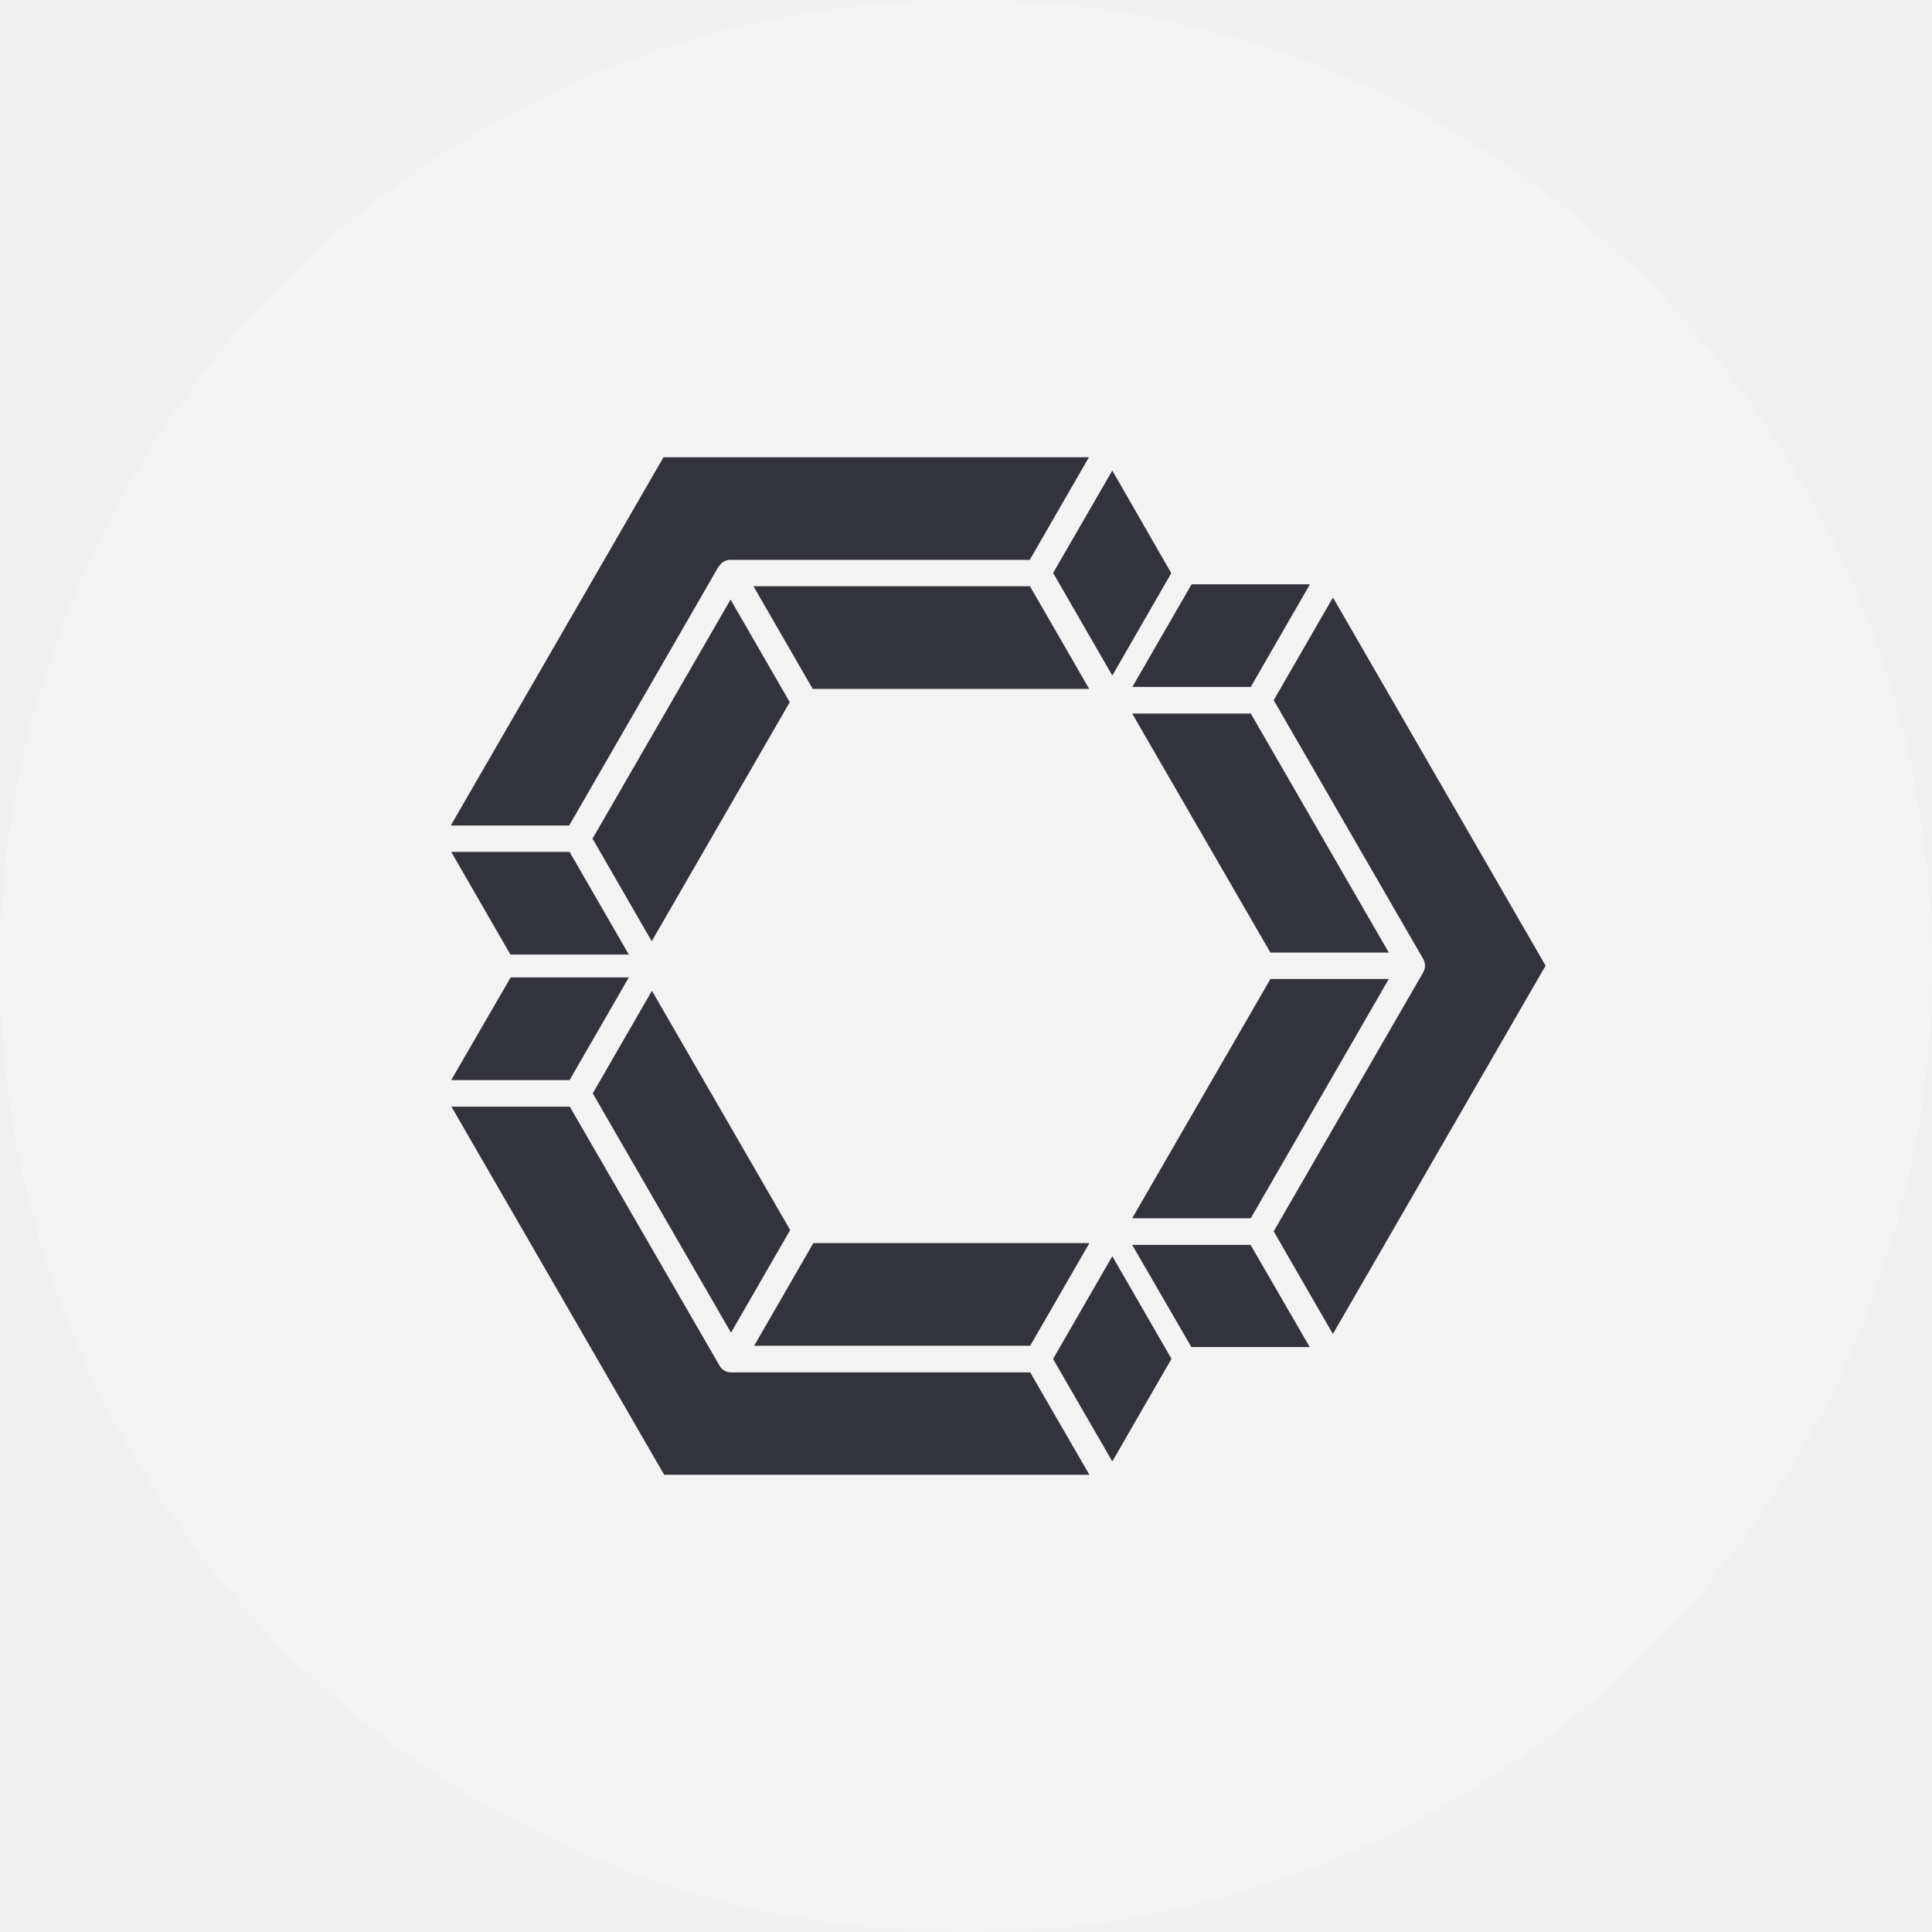
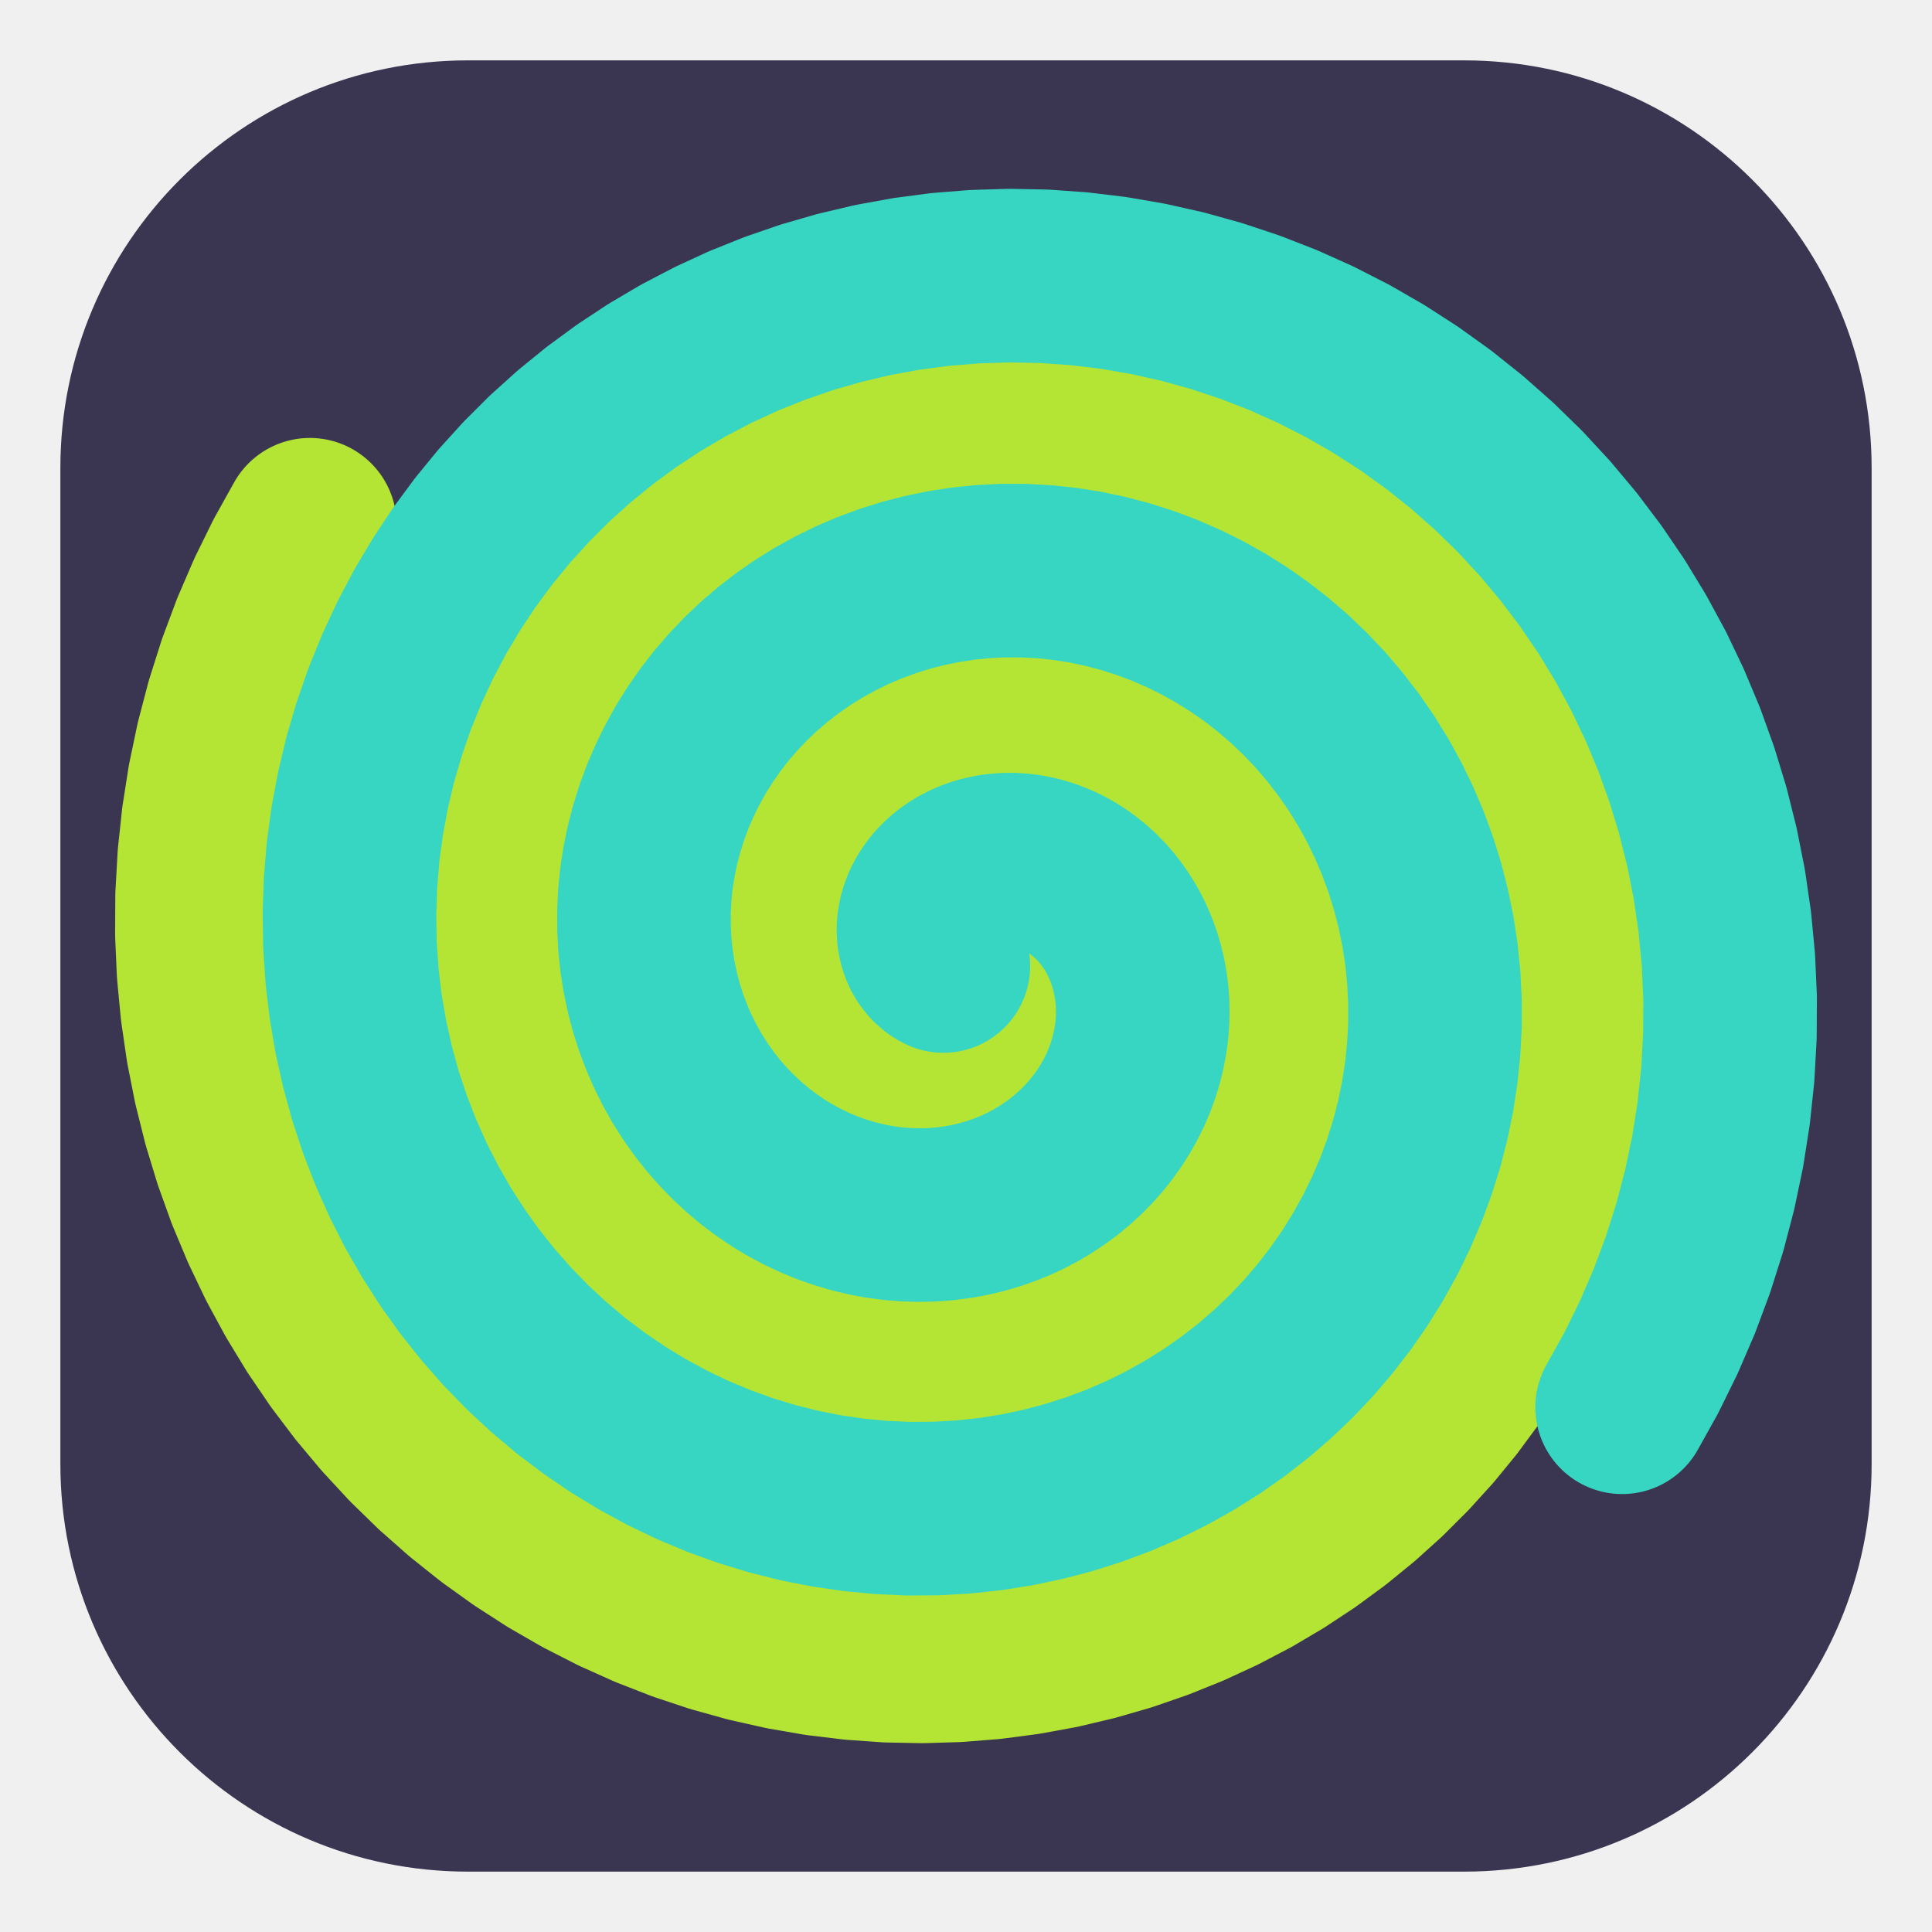
- <svg xmlns="http://www.w3.org/2000/svg" width="300" height="300" viewBox="0 0 300 300" fill="none">
-   <g clip-path="url(#clip0_86_9)">
-     <path d="M300 150C300 67.157 232.843 0 150 0C67.157 0 0 67.157 0 150C0 232.843 67.157 300 150 300C232.843 300 300 232.843 300 150Z" fill="#F3F3F3" />
-     <path d="M206.97 92.797L197.78 108.729L221.009 148.932C221.179 149.237 221.281 149.61 221.281 149.949C221.281 150.288 221.179 150.661 221.009 150.966L197.78 191.203L206.97 207.136L240 149.949L206.97 92.763V92.797ZM194.219 106.661L203.409 90.729H185.029L175.839 106.661H194.253H194.219ZM175.805 110.797L197.271 147.915H215.651L194.219 110.797H175.805ZM194.219 189.169L215.651 152.017H197.271L175.805 189.169H194.219ZM175.805 193.305L184.995 209.169H203.375L194.185 193.305H175.771H175.805ZM113.509 213.102C113.136 213.102 112.797 213 112.492 212.83C112.186 212.661 111.915 212.39 111.745 212.085L88.482 171.847H70.102L103.132 229H169.158L159.968 213.102H113.543H113.509ZM163.529 211.034L172.719 226.932L181.909 211L172.719 195.068L163.529 211V211.034ZM169.158 193.034H126.294L117.104 208.966H159.968L169.158 193.034ZM122.699 191L101.233 153.847L92.043 169.78L113.509 206.932L122.699 191ZM70.068 167.712H88.448L97.638 151.78H79.292L70.068 167.712ZM111.644 87.949C111.813 87.644 112.085 87.373 112.39 87.203C112.695 87.034 113.068 86.932 113.407 86.932H159.9L169.09 71H103.03L70 128.186H88.38L111.576 87.983L111.644 87.949ZM97.638 148.22L88.448 132.288H70.068L79.258 148.22H97.638ZM113.441 93.102L92.009 130.22L101.199 146.153L122.631 109.034L113.441 93.102ZM159.934 91.034H117.002L126.192 106.966H169.124L159.934 91.034ZM172.719 104.898L181.875 89L172.719 73.068L163.529 88.966L172.719 104.898Z" fill="#33333B" />
+ <svg xmlns="http://www.w3.org/2000/svg" viewBox="0 0 512 512" fill="none">
+   <rect x="16" y="16" width="480" height="480" rx="108" fill="#3A3550" />
+   <g stroke-linecap="round" stroke-linejoin="round" fill="none">
+     <path d="M 262.00 256.00 L 262.62 256.33 L 263.21 256.72 L 263.78 257.18 L 264.33 257.69 L 264.84 258.26 L 265.31 258.88 L 265.74 259.56 L 266.13 260.28 L 266.46 261.05 L 266.74 261.87 L 266.97 262.73 L 267.14 263.62 L 267.24 264.54 L 267.27 265.50 L 267.24 266.47 L 267.14 267.47 L 266.97 268.48 L 266.72 269.50 L 266.39 270.53 L 265.99 271.56 L 265.51 272.58 L 264.95 273.59 L 264.32 274.58 L 263.60 275.56 L 262.81 276.51 L 261.95 277.42 L 261.01 278.30 L 259.99 279.14 L 258.90 279.93 L 257.75 280.67 L 256.53 281.35 L 255.24 281.97 L 253.90 282.52 L 252.49 283.00 L 251.04 283.41 L 249.53 283.73 L 247.98 283.97 L 246.39 284.13 L 244.76 284.19 L 243.11 284.17 L 241.43 284.04 L 239.73 283.82 L 238.02 283.49 L 236.30 283.06 L 234.58 282.53 L 232.87 281.89 L 231.16 281.15 L 229.48 280.30 L 227.81 279.34 L 226.18 278.27 L 224.59 277.10 L 223.04 275.83 L 221.54 274.45 L 220.09 272.97 L 218.71 271.40 L 217.40 269.72 L 216.17 267.96 L 215.01 266.10 L 213.95 264.16 L 212.97 262.13 L 212.10 260.03 L 211.33 257.86 L 210.67 255.62 L 210.12 253.32 L 209.69 250.96 L 209.38 248.55 L 209.20 246.10 L 209.15 243.62 L 209.23 241.10 L 209.45 238.56 L 209.81 236.01 L 210.31 233.45 L 210.94 230.89 L 211.73 228.34 L 212.65 225.81 L 213.72 223.29 L 214.93 220.82 L 216.29 218.38 L 217.79 215.99 L 219.43 213.66 L 221.21 211.39 L 223.12 209.20 L 225.17 207.08 L 227.35 205.06 L 229.65 203.13 L 232.07 201.31 L 234.62 199.60 L 237.27 198.00 L 240.03 196.54 L 242.89 195.20 L 245.84 194.01 L 248.88 192.96 L 252.01 192.06 L 255.20 191.31 L 258.46 190.73 L 261.77 190.31 L 265.13 190.06 L 268.53 189.99 L 271.96 190.09 L 275.41 190.37 L 278.88 190.84 L 282.34 191.48 L 285.80 192.31 L 289.23 193.33 L 292.64 194.53 L 296.02 195.92 L 299.34 197.50 L 302.61 199.25 L 305.81 201.19 L 308.92 203.31 L 311.96 205.60 L 314.89 208.07 L 317.71 210.70 L 320.42 213.50 L 323.00 216.45 L 325.45 219.56 L 327.75 222.82 L 329.90 226.21 L 331.88 229.74 L 333.70 233.39 L 335.34 237.16 L 336.80 241.03 L 338.07 245.01 L 339.13 249.07 L 340.00 253.21 L 340.66 257.42 L 341.11 261.69 L 341.33 266.01 L 341.34 270.37 L 341.13 274.75 L 340.69 279.15 L 340.02 283.55 L 339.12 287.93 L 337.99 292.30 L 336.63 296.63 L 335.04 300.92 L 333.22 305.15 L 331.18 309.31 L 328.91 313.39 L 326.42 317.37 L 323.72 321.25 L 320.80 325.01 L 317.67 328.63 L 314.35 332.12 L 310.82 335.46 L 307.11 338.63 L 303.22 341.63 L 299.16 344.44 L 294.93 347.06 L 290.54 349.48 L 286.02 351.68 L 281.35 353.67 L 276.57 355.42 L 271.67 356.95 L 266.67 358.22 L 261.58 359.25 L 256.41 360.03 L 251.19 360.54 L 245.91 360.79 L 240.59 360.77 L 235.25 360.48 L 229.90 359.92 L 224.56 359.09 L 219.24 357.97 L 213.94 356.58 L 208.70 354.92 L 203.52 352.98 L 198.41 350.77 L 193.40 348.29 L 188.49 345.55 L 183.70 342.54 L 179.04 339.28 L 174.53 335.76 L 170.17 332.00 L 166.00 328.01 L 162.00 323.79 L 158.21 319.34 L 154.62 314.69 L 151.26 309.83 L 148.13 304.79 L 145.25 299.57 L 142.62 294.18 L 140.25 288.63 L 138.16 282.94 L 136.34 277.13 L 134.82 271.20 L 133.58 265.17 L 132.65 259.06 L 132.03 252.87 L 131.72 246.63 L 131.72 240.36 L 132.05 234.06 L 132.69 227.75 L 133.66 221.45 L 134.94 215.18 L 136.55 208.95 L 138.49 202.78 L 140.74 196.69 L 143.31 190.69 L 146.19 184.80 L 149.38 179.04 L 152.87 173.41 L 156.66 167.95 L 160.74 162.66 L 165.10 157.55 L 169.73 152.65 L 174.63 147.97 L 179.78 143.52 L 185.17 139.32 L 190.79 135.38 L 196.64 131.71 L 202.68 128.32 L 208.92 125.22 L 215.33 122.44 L 221.91 119.97 L 228.63 117.82 L 235.48 116.01 L 242.44 114.53 L 249.50 113.41 L 256.63 112.64 L 263.83 112.23 L 271.07 112.18 L 278.34 112.49 L 285.61 113.18 L 292.87 114.23 L 300.10 115.65 L 307.27 117.45 L 314.38 119.61 L 321.40 122.14 L 328.31 125.03 L 335.09 128.27 L 341.73 131.87 L 348.21 135.82 L 354.50 140.10 L 360.60 144.71 L 366.48 149.65 L 372.13 154.89 L 377.53 160.43 L 382.66 166.27 L 387.52 172.37 L 392.07 178.74 L 396.32 185.36 L 400.25 192.21 L 403.84 199.28 L 407.08 206.54 L 409.97 213.99 L 412.49 221.60 L 414.62 229.36 L 416.38 237.25 L 417.74 245.25 L 418.70 253.34 L 419.25 261.49 L 419.39 269.70 L 419.12 277.93 L 418.44 286.17 L 417.34 294.39 L 415.81 302.58 L 413.88 310.72 L 411.52 318.77 L 408.76 326.73 L 405.58 334.57 L 402.01 342.26 L 398.04 349.80 L 393.67 357.15 L 388.93 364.30 L 383.82 371.22 L 378.34 377.91 L 372.51 384.33 L 366.35 390.48 L 359.86 396.33 L 353.07 401.86 L 345.97 407.07 L 338.60 411.93 L 330.97 416.43 L 323.09 420.55 L 314.99 424.29 L 306.69 427.62 L 298.19 430.55 L 289.53 433.05 L 280.73 435.13 L 271.80 436.76 L 262.77 437.95 L 253.66 438.68 L 244.49 438.96 L 235.29 438.78 L 226.08 438.13 L 216.88 437.02 L 207.72 435.44 L 198.62 433.40 L 189.60 430.89 L 180.70 427.93 L 171.92 424.51 L 163.30 420.64 L 154.85 416.33 L 146.60 411.58 L 138.58 406.41 L 130.80 400.83 L 123.29 394.84 L 116.06 388.46 L 109.14 381.71 L 102.55 374.59 L 96.30 367.13 L 90.42 359.34 L 84.91 351.24 L 79.81 342.85 L 75.11 334.18 L 70.85 325.26 L 67.02 316.11 L 63.65 306.75 L 60.74 297.20 L 58.31 287.49 L 56.36 277.64 L 54.91 267.67 L 53.95 257.61 L 53.50 247.48 L 53.56 237.32 L 54.13 227.13 L 55.21 216.96 L 56.80 206.82 L 58.91 196.75 L 61.53 186.76 L 64.66 176.89 L 68.29 167.16 L 72.41 157.60 L 77.02 148.22 L 82.12 139.06" stroke="#B4E534" stroke-width="46" />
+     <path d="M 250.00 256.00 L 249.38 255.67 L 248.79 255.28 L 248.22 254.82 L 247.67 254.31 L 247.16 253.74 L 246.69 253.12 L 246.26 252.44 L 245.87 251.72 L 245.54 250.95 L 245.26 250.13 L 245.03 249.27 L 244.86 248.38 L 244.76 247.46 L 244.73 246.50 L 244.76 245.53 L 244.86 244.53 L 245.03 243.52 L 245.28 242.50 L 245.61 241.47 L 246.01 240.44 L 246.49 239.42 L 247.05 238.41 L 247.68 237.42 L 248.40 236.44 L 249.19 235.49 L 250.05 234.58 L 250.99 233.70 L 252.01 232.86 L 253.10 232.07 L 254.25 231.33 L 255.47 230.65 L 256.76 230.03 L 258.10 229.48 L 259.51 229.00 L 260.96 228.59 L 262.47 228.27 L 264.02 228.03 L 265.61 227.87 L 267.24 227.81 L 268.89 227.83 L 270.57 227.96 L 272.27 228.18 L 273.98 228.51 L 275.70 228.94 L 277.42 229.47 L 279.13 230.11 L 280.84 230.85 L 282.52 231.70 L 284.19 232.66 L 285.82 233.73 L 287.41 234.90 L 288.96 236.17 L 290.46 237.55 L 291.91 239.03 L 293.29 240.60 L 294.60 242.28 L 295.83 244.04 L 296.99 245.90 L 298.05 247.84 L 299.03 249.87 L 299.90 251.97 L 300.67 254.14 L 301.33 256.38 L 301.88 258.68 L 302.31 261.04 L 302.62 263.45 L 302.80 265.90 L 302.85 268.38 L 302.77 270.90 L 302.55 273.44 L 302.19 275.99 L 301.69 278.55 L 301.06 281.11 L 300.27 283.66 L 299.35 286.19 L 298.28 288.71 L 297.07 291.18 L 295.71 293.62 L 294.21 296.01 L 292.57 298.34 L 290.79 300.61 L 288.88 302.80 L 286.83 304.92 L 284.65 306.94 L 282.35 308.87 L 279.93 310.69 L 277.38 312.40 L 274.73 314.00 L 271.97 315.46 L 269.11 316.80 L 266.16 317.99 L 263.12 319.04 L 259.99 319.94 L 256.80 320.69 L 253.54 321.27 L 250.23 321.69 L 246.87 321.94 L 243.47 322.01 L 240.04 321.91 L 236.59 321.63 L 233.12 321.16 L 229.66 320.52 L 226.20 319.69 L 222.77 318.67 L 219.36 317.47 L 215.98 316.08 L 212.66 314.50 L 209.39 312.75 L 206.19 310.81 L 203.08 308.69 L 200.04 306.40 L 197.11 303.93 L 194.29 301.30 L 191.58 298.50 L 189.00 295.55 L 186.55 292.44 L 184.25 289.18 L 182.10 285.79 L 180.12 282.26 L 178.30 278.61 L 176.66 274.84 L 175.20 270.97 L 173.93 266.99 L 172.87 262.93 L 172.00 258.79 L 171.34 254.58 L 170.89 250.31 L 170.67 245.99 L 170.66 241.63 L 170.87 237.25 L 171.31 232.85 L 171.98 228.45 L 172.88 224.07 L 174.01 219.70 L 175.37 215.37 L 176.96 211.08 L 178.78 206.85 L 180.82 202.69 L 183.09 198.61 L 185.58 194.63 L 188.28 190.75 L 191.20 186.99 L 194.33 183.37 L 197.65 179.88 L 201.18 176.54 L 204.89 173.37 L 208.78 170.37 L 212.84 167.56 L 217.07 164.94 L 221.46 162.52 L 225.98 160.32 L 230.65 158.33 L 235.43 156.58 L 240.33 155.05 L 245.33 153.78 L 250.42 152.75 L 255.59 151.97 L 260.81 151.46 L 266.09 151.21 L 271.41 151.23 L 276.75 151.52 L 282.10 152.08 L 287.44 152.91 L 292.76 154.03 L 298.06 155.42 L 303.30 157.08 L 308.48 159.02 L 313.59 161.23 L 318.60 163.71 L 323.51 166.45 L 328.30 169.46 L 332.96 172.72 L 337.47 176.24 L 341.83 180.00 L 346.00 183.99 L 350.00 188.21 L 353.79 192.66 L 357.38 197.31 L 360.74 202.17 L 363.87 207.21 L 366.75 212.43 L 369.38 217.82 L 371.75 223.37 L 373.84 229.06 L 375.66 234.87 L 377.18 240.80 L 378.42 246.83 L 379.35 252.94 L 379.97 259.13 L 380.28 265.37 L 380.28 271.64 L 379.95 277.94 L 379.31 284.25 L 378.34 290.55 L 377.06 296.82 L 375.45 303.05 L 373.51 309.22 L 371.26 315.31 L 368.69 321.31 L 365.81 327.20 L 362.62 332.96 L 359.13 338.59 L 355.34 344.05 L 351.26 349.34 L 346.90 354.45 L 342.27 359.35 L 337.37 364.03 L 332.22 368.48 L 326.83 372.68 L 321.21 376.62 L 315.36 380.29 L 309.32 383.68 L 303.08 386.78 L 296.67 389.56 L 290.09 392.03 L 283.37 394.18 L 276.52 395.99 L 269.56 397.47 L 262.50 398.59 L 255.37 399.36 L 248.17 399.77 L 240.93 399.82 L 233.66 399.51 L 226.39 398.82 L 219.13 397.77 L 211.90 396.35 L 204.73 394.55 L 197.62 392.39 L 190.60 389.86 L 183.69 386.97 L 176.91 383.73 L 170.27 380.13 L 163.79 376.18 L 157.50 371.90 L 151.40 367.29 L 145.52 362.35 L 139.87 357.11 L 134.47 351.57 L 129.34 345.73 L 124.48 339.63 L 119.93 333.26 L 115.68 326.64 L 111.75 319.79 L 108.16 312.72 L 104.92 305.46 L 102.03 298.01 L 99.51 290.40 L 97.38 282.64 L 95.62 274.75 L 94.26 266.75 L 93.30 258.66 L 92.75 250.51 L 92.61 242.30 L 92.88 234.07 L 93.56 225.83 L 94.66 217.61 L 96.19 209.42 L 98.12 201.28 L 100.48 193.23 L 103.24 185.27 L 106.42 177.43 L 109.99 169.74 L 113.96 162.20 L 118.33 154.85 L 123.07 147.70 L 128.18 140.78 L 133.66 134.09 L 139.49 127.67 L 145.65 121.52 L 152.14 115.67 L 158.93 110.14 L 166.03 104.93 L 173.40 100.07 L 181.03 95.57 L 188.91 91.45 L 197.01 87.71 L 205.31 84.38 L 213.81 81.45 L 222.47 78.95 L 231.27 76.87 L 240.20 75.24 L 249.23 74.05 L 258.34 73.32 L 267.51 73.04 L 276.71 73.22 L 285.92 73.87 L 295.12 74.98 L 304.28 76.56 L 313.38 78.60 L 322.40 81.11 L 331.30 84.07 L 340.08 87.49 L 348.70 91.36 L 357.15 95.67 L 365.40 100.42 L 373.42 105.59 L 381.20 111.17 L 388.71 117.16 L 395.94 123.54 L 402.86 130.29 L 409.45 137.41 L 415.70 144.87 L 421.58 152.66 L 427.09 160.76 L 432.19 169.15 L 436.89 177.82 L 441.15 186.74 L 444.98 195.89 L 448.35 205.25 L 451.26 214.80 L 453.69 224.51 L 455.64 234.36 L 457.09 244.33 L 458.05 254.39 L 458.50 264.52 L 458.44 274.68 L 457.87 284.87 L 456.79 295.04 L 455.20 305.18 L 453.09 315.25 L 450.47 325.24 L 447.34 335.11 L 443.71 344.84 L 439.59 354.40 L 434.98 363.78 L 429.88 372.94" stroke="#37D6C3" stroke-width="46" />
  </g>
-   <defs>
-     <clipPath id="clip0_86_9">
-       <rect width="300" height="300" fill="white" />
-     </clipPath>
-   </defs>
</svg>
